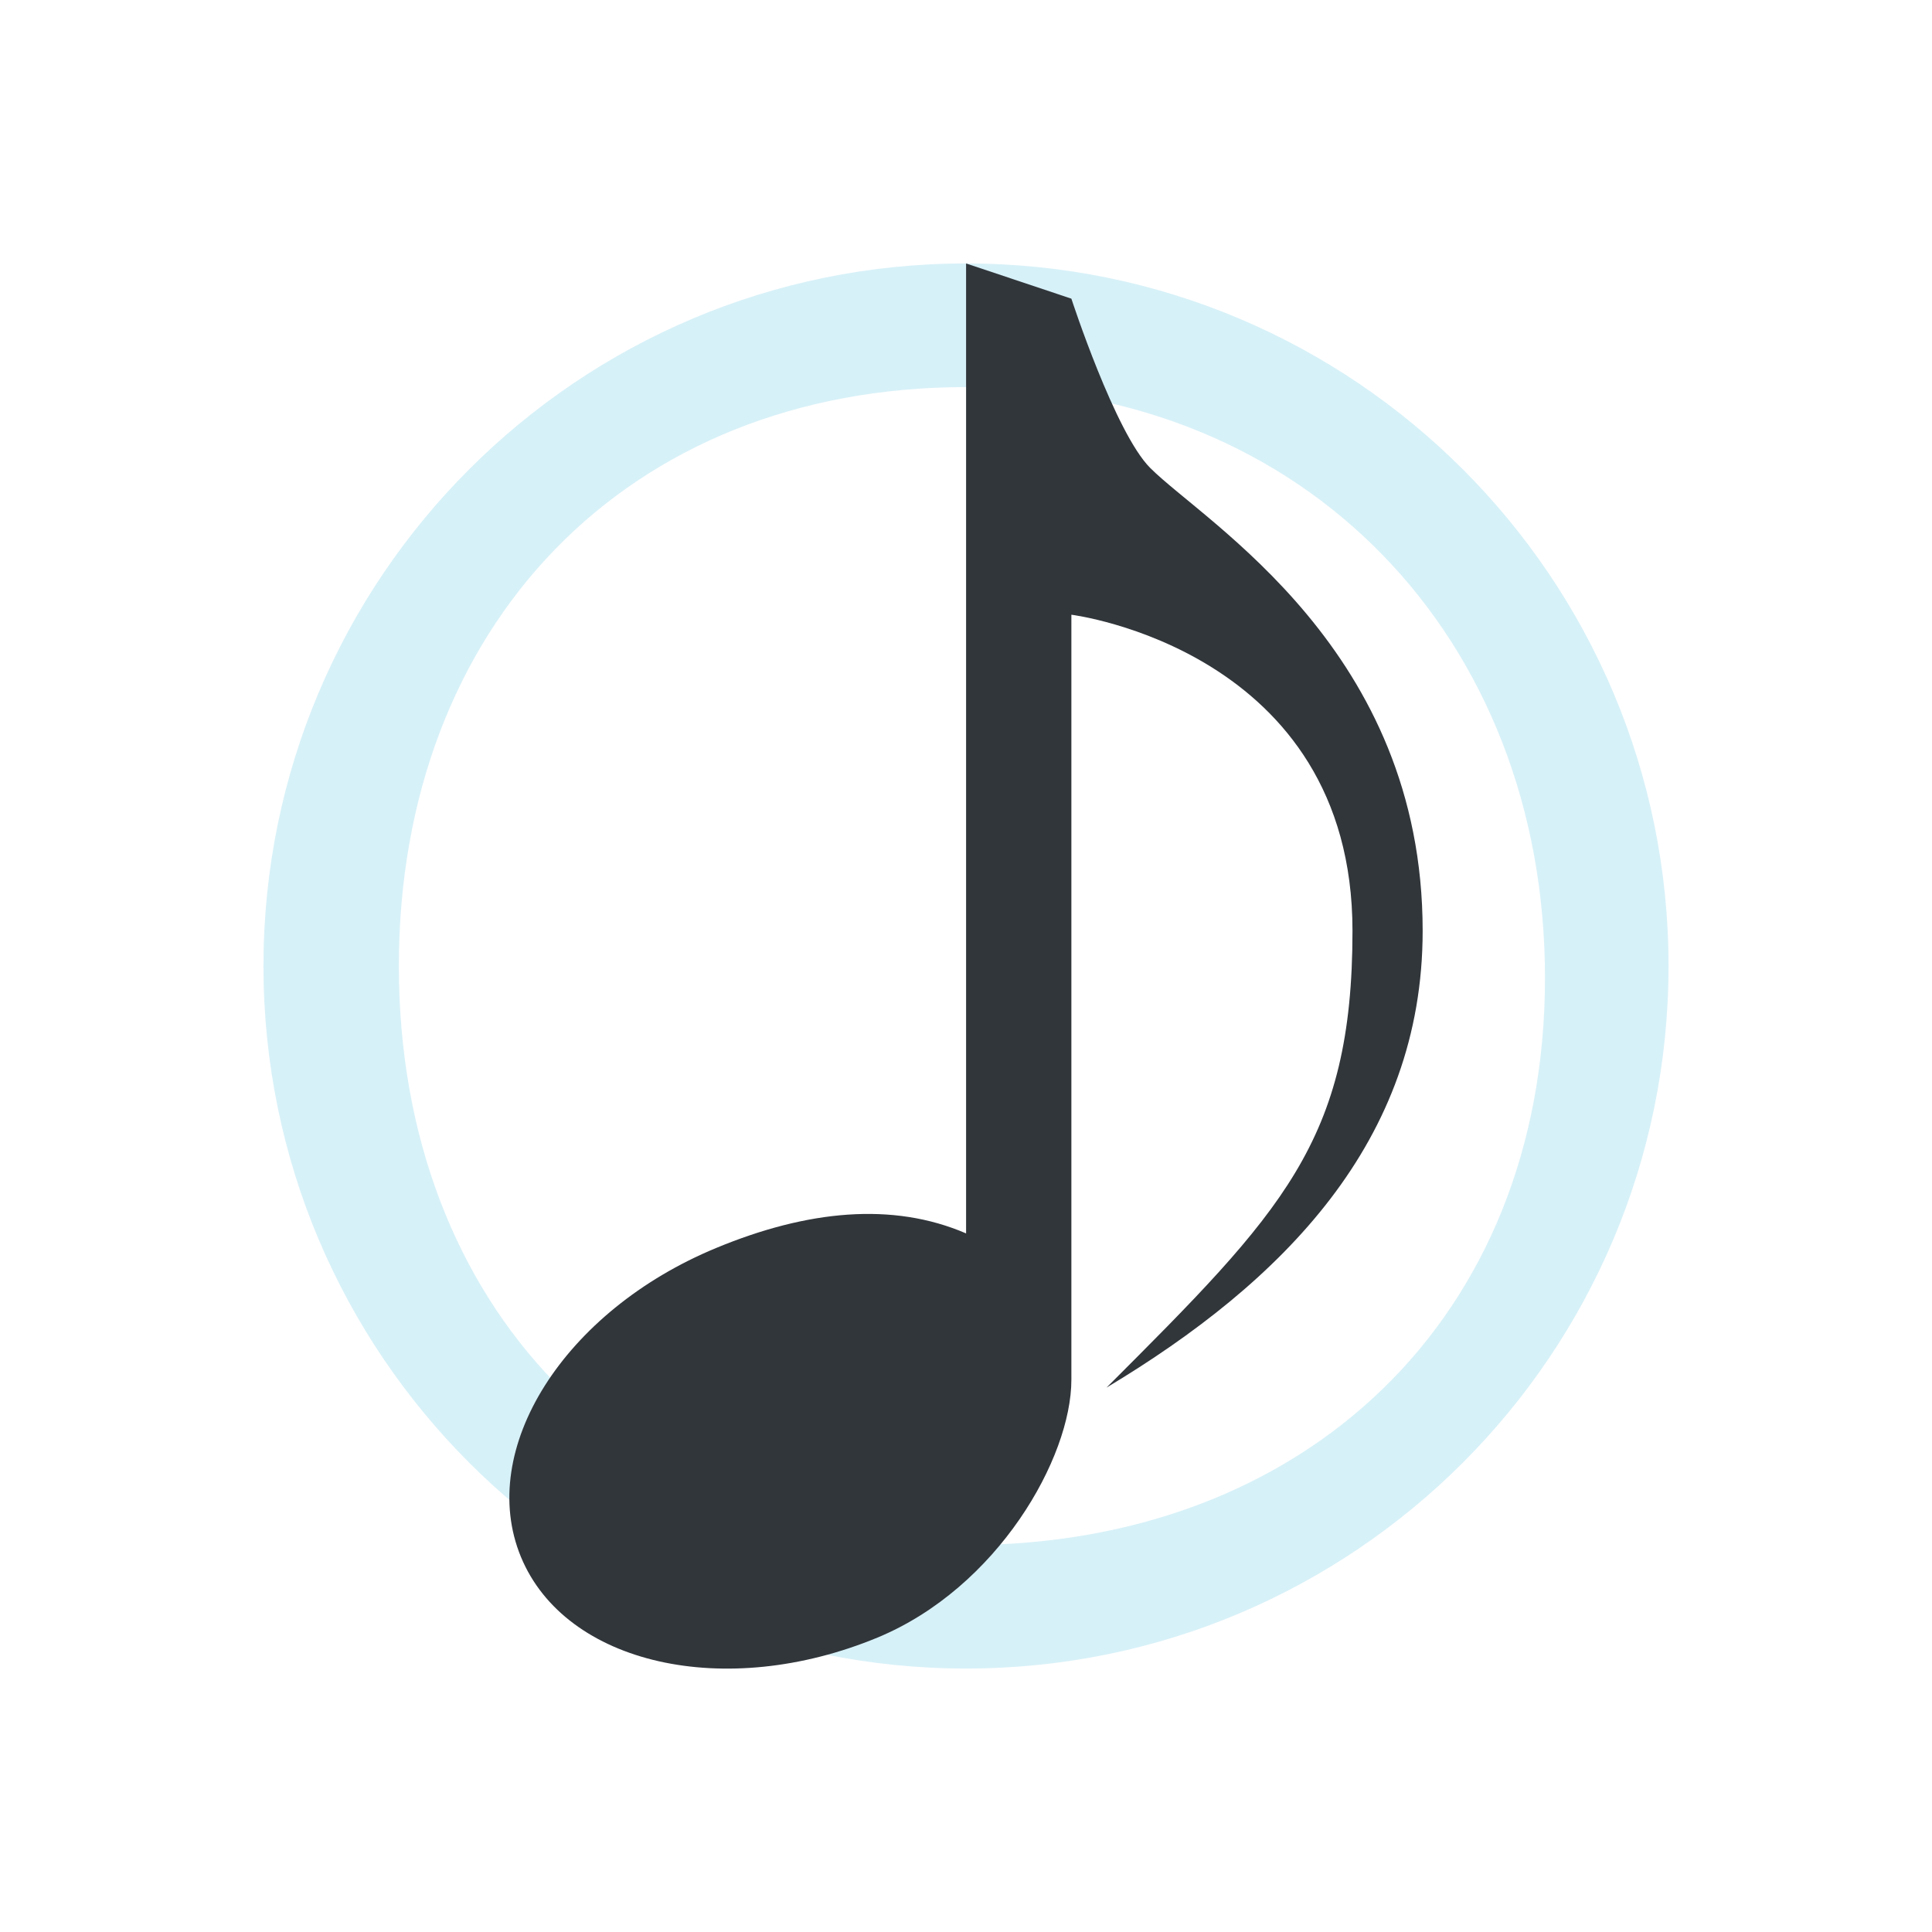
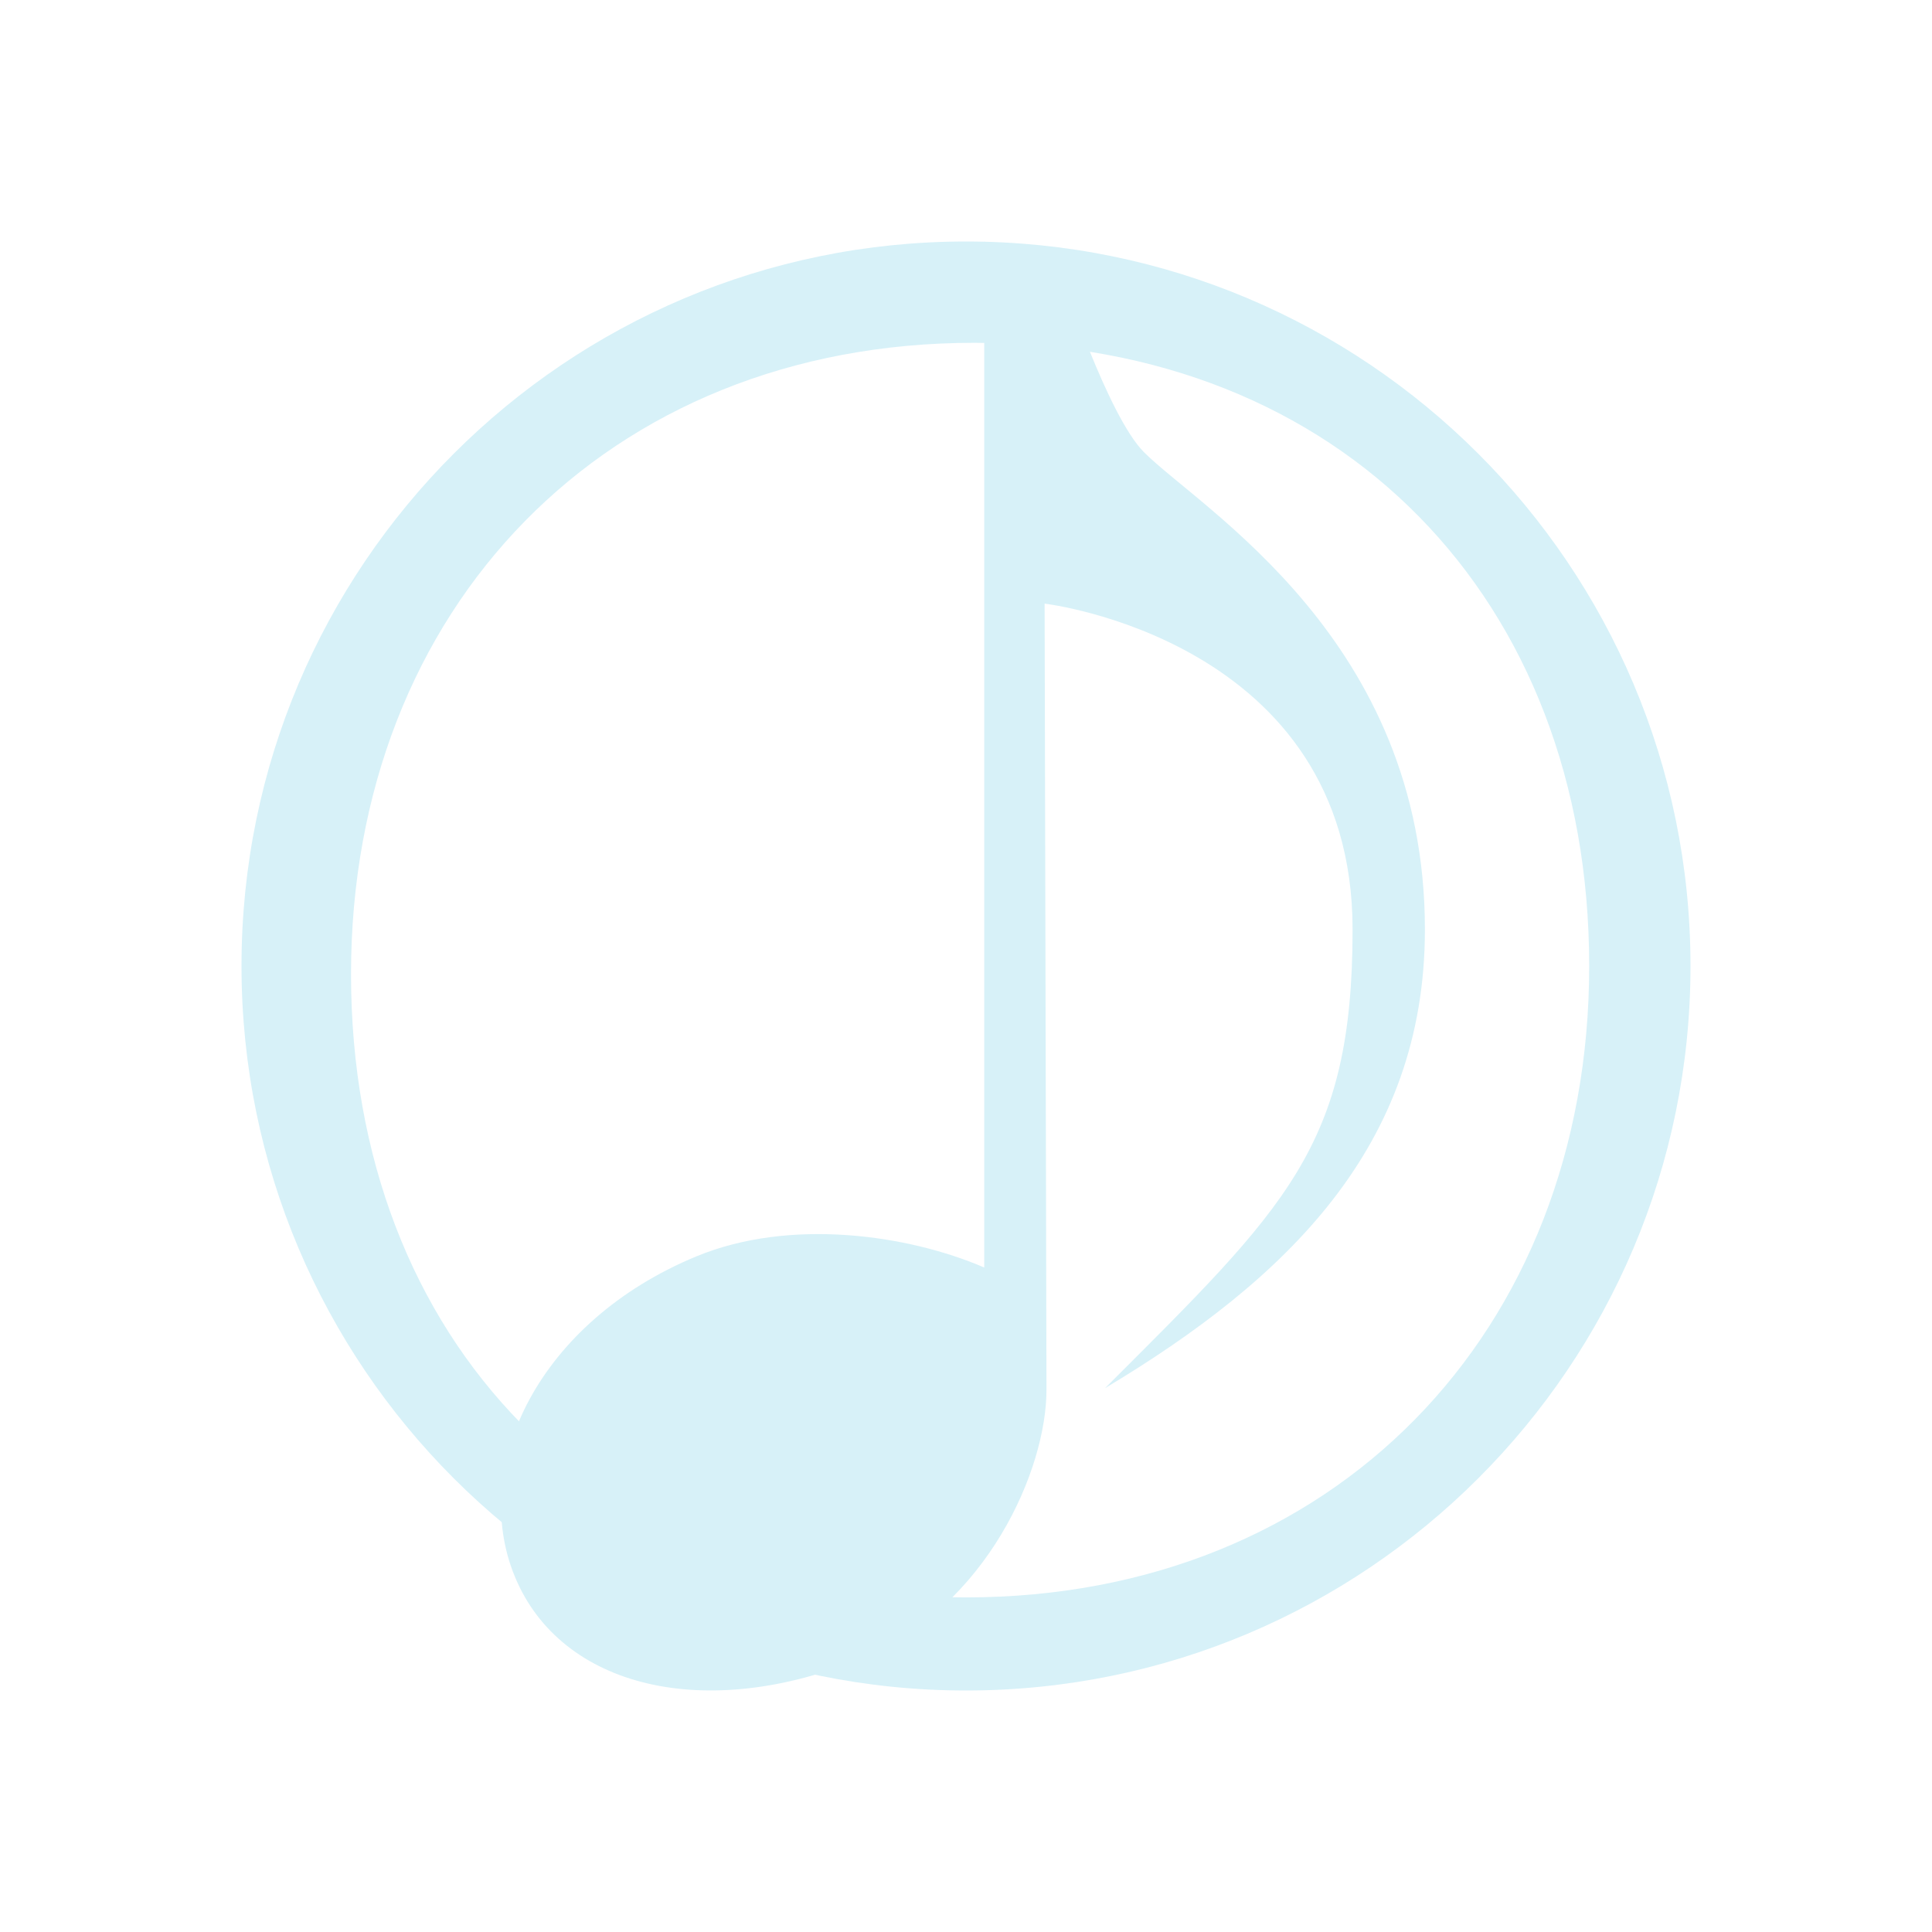
- <svg xmlns="http://www.w3.org/2000/svg" viewBox="0 0 22 22" id="svg2" version="1.1" width="22" height="22">
+ <svg xmlns="http://www.w3.org/2000/svg" viewBox="0 0 32 32" id="svg2" version="1.1" width="32" height="32">
  <defs id="defs3051">
    <style type="text/css" id="current-color-scheme">
      .ColorScheme-Text {
        color:#31363b;
      }
      </style>
  </defs>
-   <g id="22-22-cantata" transform="translate(0,-10)">
+   <g id="22-22-cantata" transform="translate(-22)">
    <path style="color:#31363b;fill:#d7f1f8;fill-opacity:1;stroke:none" d="m 11,13 c -4.418,-1.1e-4 -8,3.582 -8,8 0,4.418 3.582,8 8,8 4.418,1.1e-4 8,-3.582 8,-8 0,-4.418 -3.582,-8 -8,-8 z m 0,1.407 c 3.866,0 6.593,2.863 6.593,6.729 0,3.866 -2.727,6.458 -6.593,6.458 -3.866,0 -6.458,-2.727 -6.458,-6.593 0,-3.866 2.592,-6.593 6.458,-6.593 z" class="ColorScheme-Text" id="path7" />
-     <path style="fill:currentColor;fill-opacity:1;stroke:none" d="m 11.001,13 v 11.045 c -0.837,-0.361 -1.809,-0.264 -2.846,0.166 -1.735,0.718 -2.729,2.293 -2.223,3.518 0.507,1.225 2.325,1.637 4.061,0.918 1.369,-0.568 2.207,-2.046 2.207,-2.936 v -8.711 c 0,0 3.201,0.4 3.201,3.6 0,2.4 -0.801,3.201 -2.801,5.201 2,-1.2 3.6,-2.801 3.6,-5.201 0,-3.2 -2.469,-4.639 -3.102,-5.271 -0.4,-0.4 -0.898,-1.928 -0.898,-1.928 z" class="ColorScheme-Text" id="path9" />
+     <path style="fill:#d7f1f8;fill-opacity:1;stroke:none" d="m 11.001,13 v 11.045 c -0.837,-0.361 -1.809,-0.264 -2.846,0.166 -1.735,0.718 -2.729,2.293 -2.223,3.518 0.507,1.225 2.325,1.637 4.061,0.918 1.369,-0.568 2.207,-2.046 2.207,-2.936 v -8.711 c 0,0 3.201,0.4 3.201,3.6 0,2.4 -0.801,3.201 -2.801,5.201 2,-1.2 3.6,-2.801 3.6,-5.201 0,-3.2 -2.469,-4.639 -3.102,-5.271 -0.4,-0.4 -0.898,-1.928 -0.898,-1.928 z" class="ColorScheme-Text" id="path9" />
    <path style="opacity:1;fill:none" d="M 0,10 V 32 H 22 V 10 Z" id="path11" />
  </g>
-   <g id="cantata" transform="translate(0,-10)">
+   <g id="cantata" transform="translate(-22)">
    <path style="color:#31363b;fill:#d7f1f8;fill-opacity:1;stroke:none" d="m 38,4 c -6.627,0 -12,5.373 -12,12 0,6.627 5.373,12 12,12 6.627,0 12,-5.373 12,-12 C 50,9.373 44.627,4 38,4 Z m 0.136,1.678 c 6.075,0 10.186,4.247 10.186,10.322 0,6.075 -4.247,10.458 -10.322,10.458 -6.075,0 -10.186,-4.247 -10.186,-10.322 0,-6.075 4.247,-10.458 10.322,-10.458 z" class="ColorScheme-Text" id="path13" />
-     <path style="fill:currentColor;fill-opacity:1;stroke:none" d="M 38.302,4 V 20.994 c -1.256,-0.542 -3.214,-0.828 -4.769,-0.184 -2.602,1.077 -3.765,3.471 -3.004,5.307 0.76,1.837 3.158,2.421 5.761,1.343 2.053,-0.852 3.046,-3.114 3.043,-4.448 L 39.302,9.998 c 0,0 5.101,0.599 5.101,5.397 0,3.599 -1.101,4.599 -4.101,7.598 C 43.302,21.194 45.601,18.994 45.601,15.395 45.601,10.597 41.897,8.439 40.949,7.491 40.349,6.891 39.601,4.6 39.601,4.6 Z" class="ColorScheme-Text" id="path15" />
+     <path style="fill:#d7f1f8;fill-opacity:1;stroke:none" d="M 38.302,4 V 20.994 c -1.256,-0.542 -3.214,-0.828 -4.769,-0.184 -2.602,1.077 -3.765,3.471 -3.004,5.307 0.76,1.837 3.158,2.421 5.761,1.343 2.053,-0.852 3.046,-3.114 3.043,-4.448 L 39.302,9.998 c 0,0 5.101,0.599 5.101,5.397 0,3.599 -1.101,4.599 -4.101,7.598 C 43.302,21.194 45.601,18.994 45.601,15.395 45.601,10.597 41.897,8.439 40.949,7.491 40.349,6.891 39.601,4.6 39.601,4.6 Z" class="ColorScheme-Text" id="path15" />
    <path style="opacity:1;fill:none" d="M 22,0 V 32 H 54 V 0 Z" id="path18" />
  </g>
</svg>
